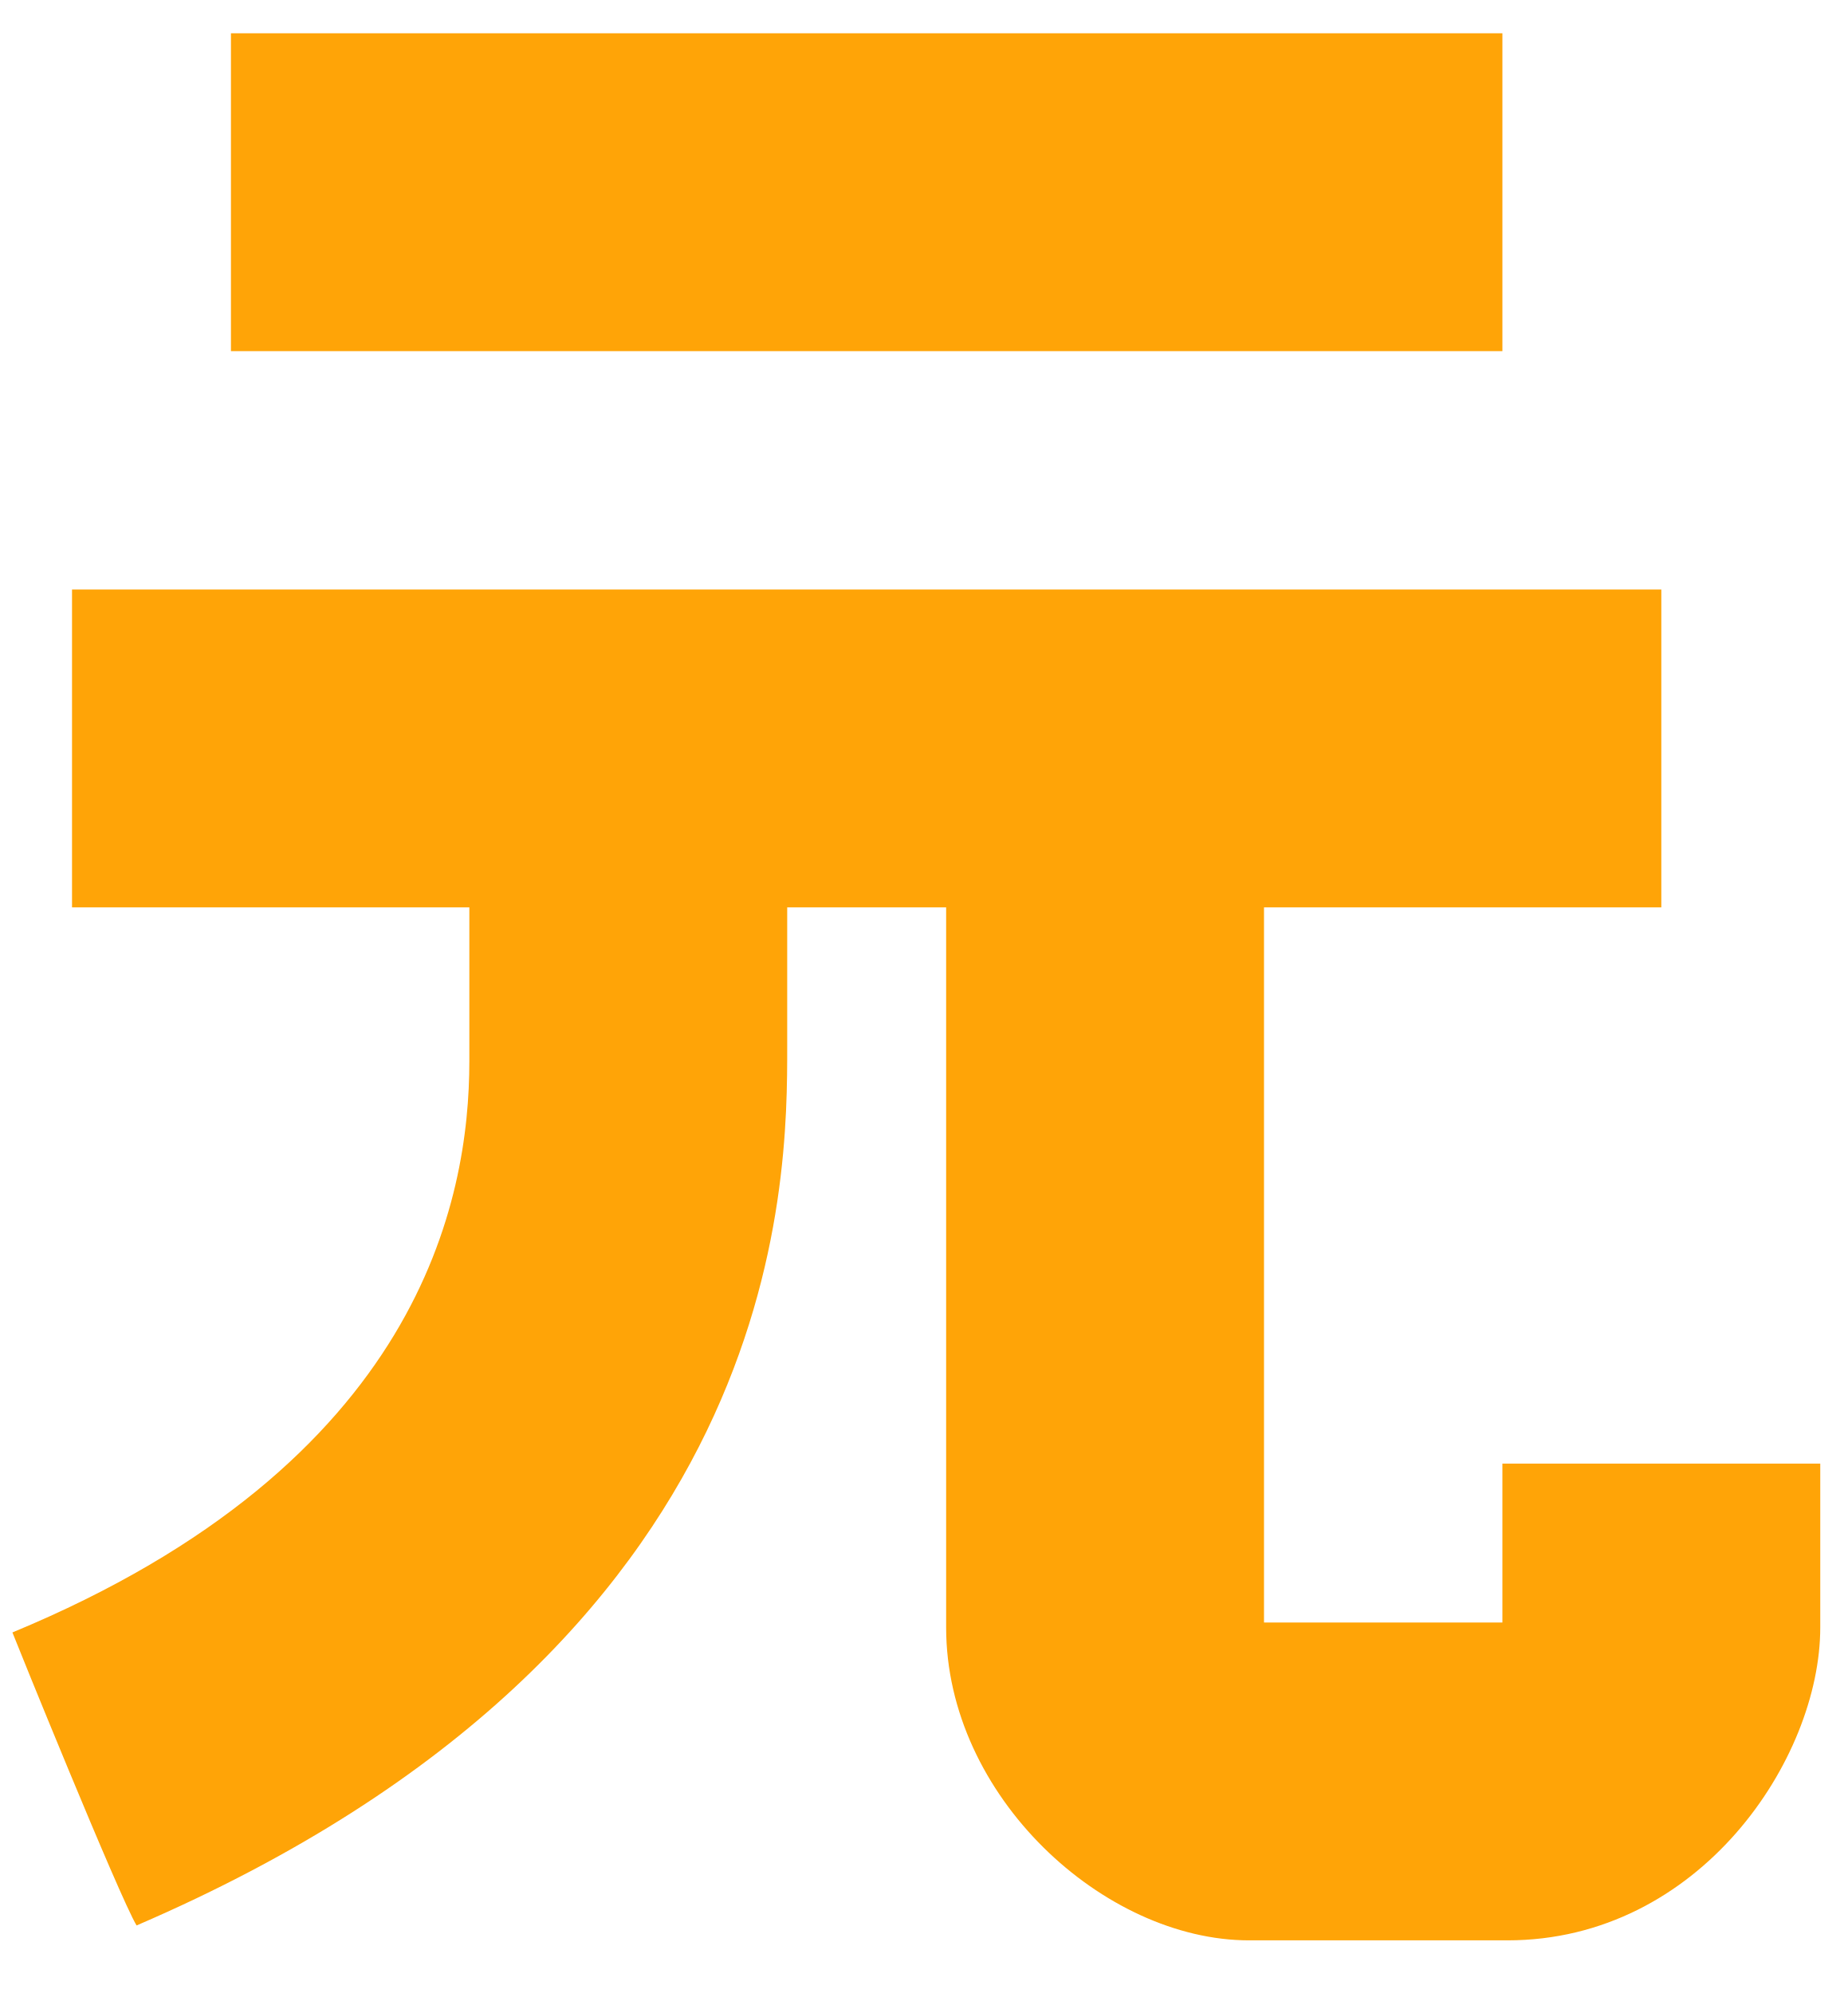
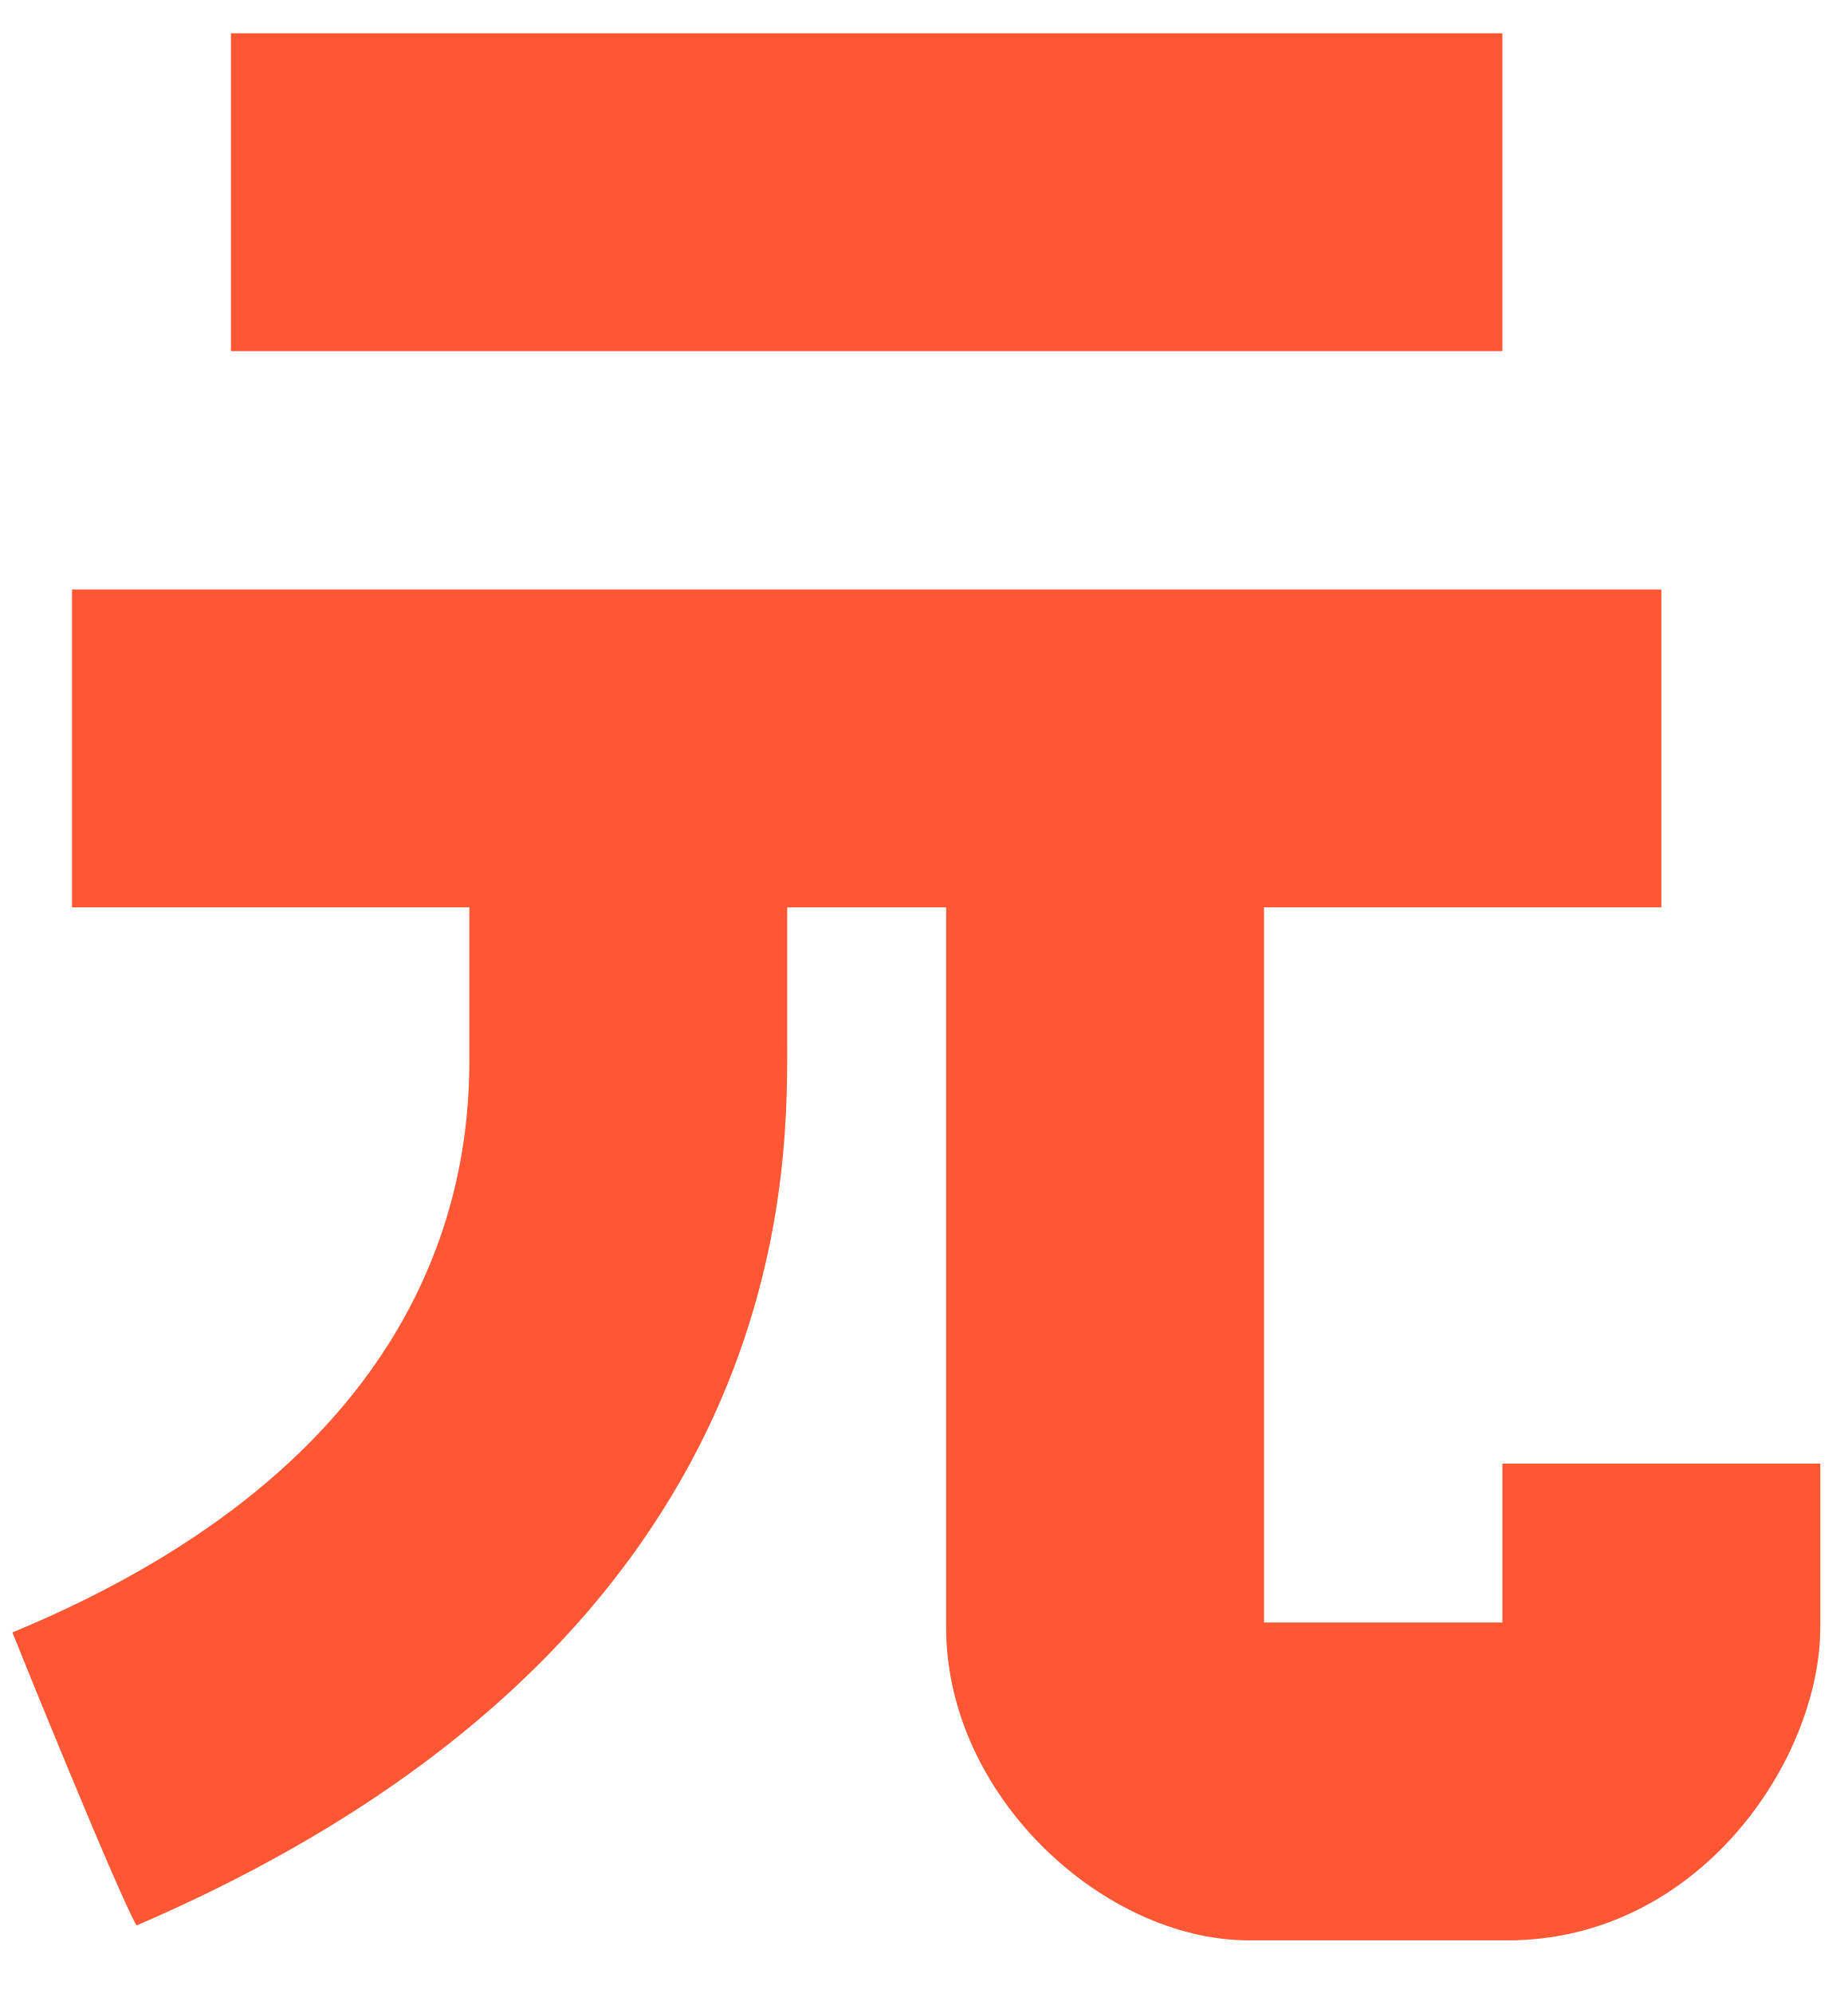
<svg xmlns="http://www.w3.org/2000/svg" version="1.1" id="Фигура_2_1_" x="0px" y="0px" viewBox="0 0 372 401.3" style="enable-background:new 0 0 372 401.3;" xml:space="preserve">
  <style type="text/css">
- 	.st0{fill:#ffa407;}
+ 	.st0{fill:#ff5733;}
</style>
  <g id="Фигура_2">
    <g>
      <path class="st0" d="M302.5,6.7h-256v64h256V6.7z M302.5,294.7v32h-48v-144h80v-64h-320v64h80c0,0,0,3.3,0,31s-9.7,80.9-92,115    c0.6,1.6,21.5,53.2,25,59c131.4-56.6,131-149.8,131-177s0-28,0-28h32c0,0,0,111,0,145s31.8,63,61,63s13.3,0,52,0s63-36.5,63-63    s0-33,0-33H302.5z" />
    </g>
  </g>
</svg>
